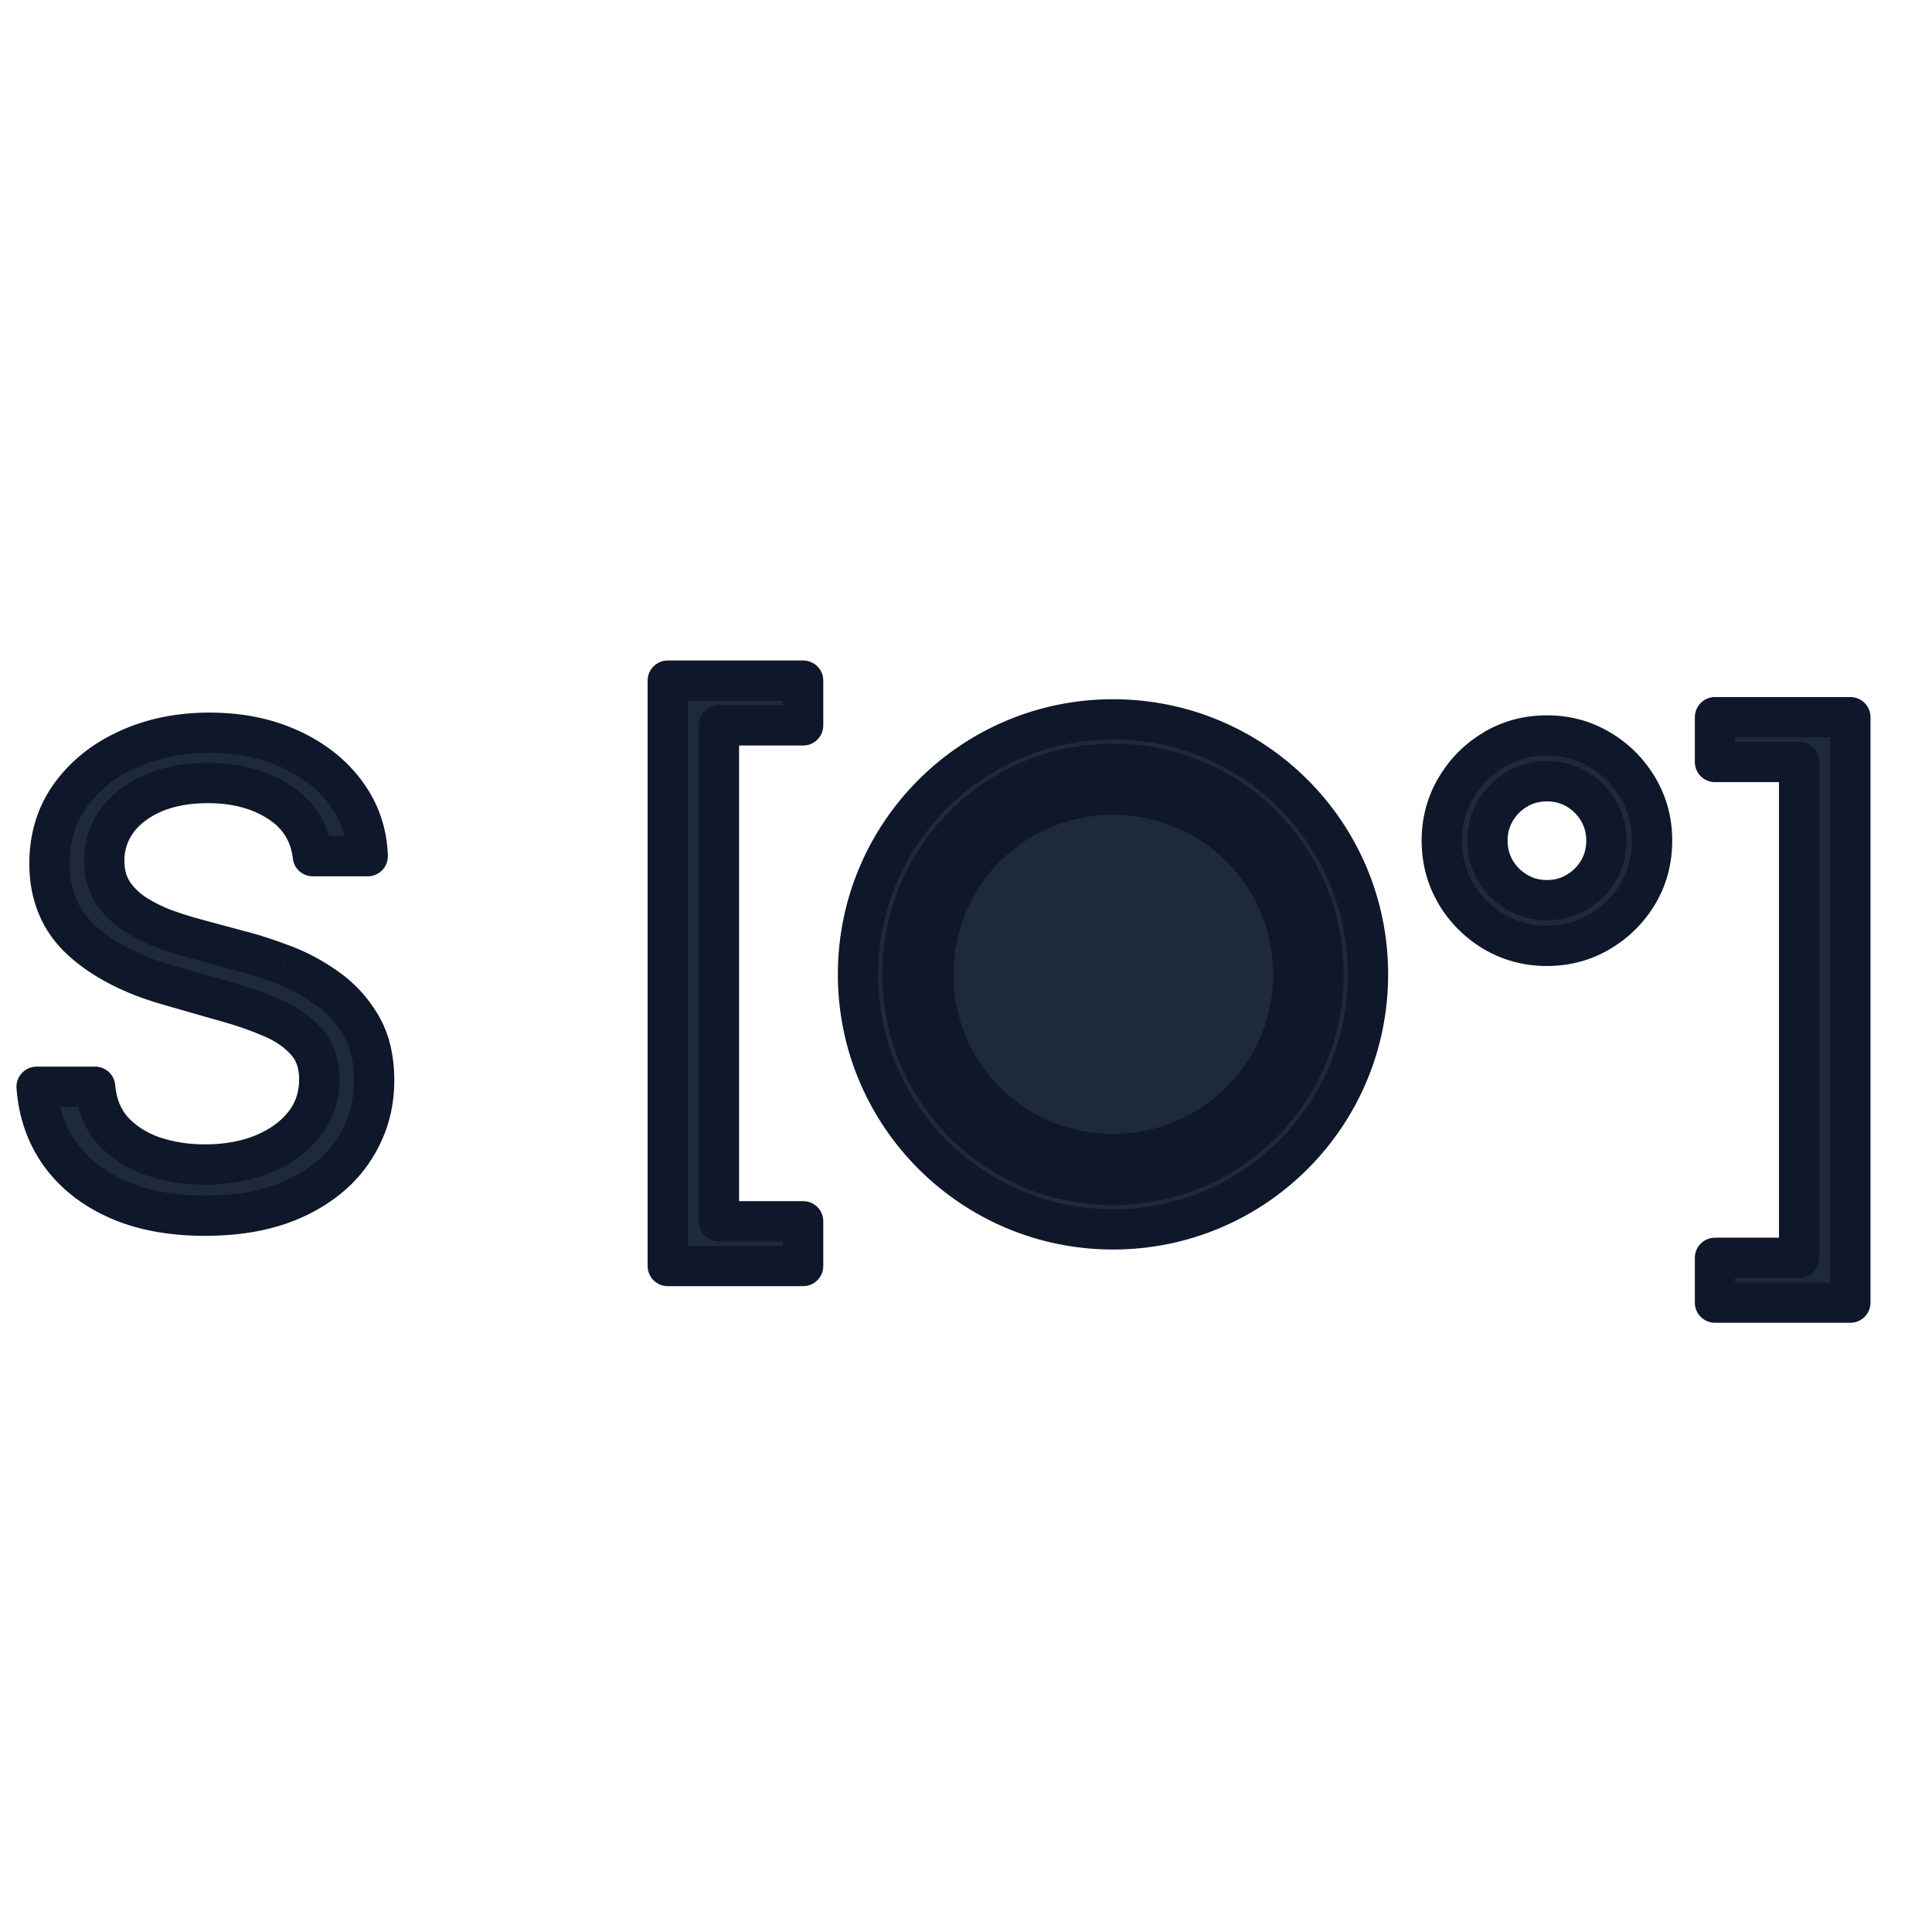
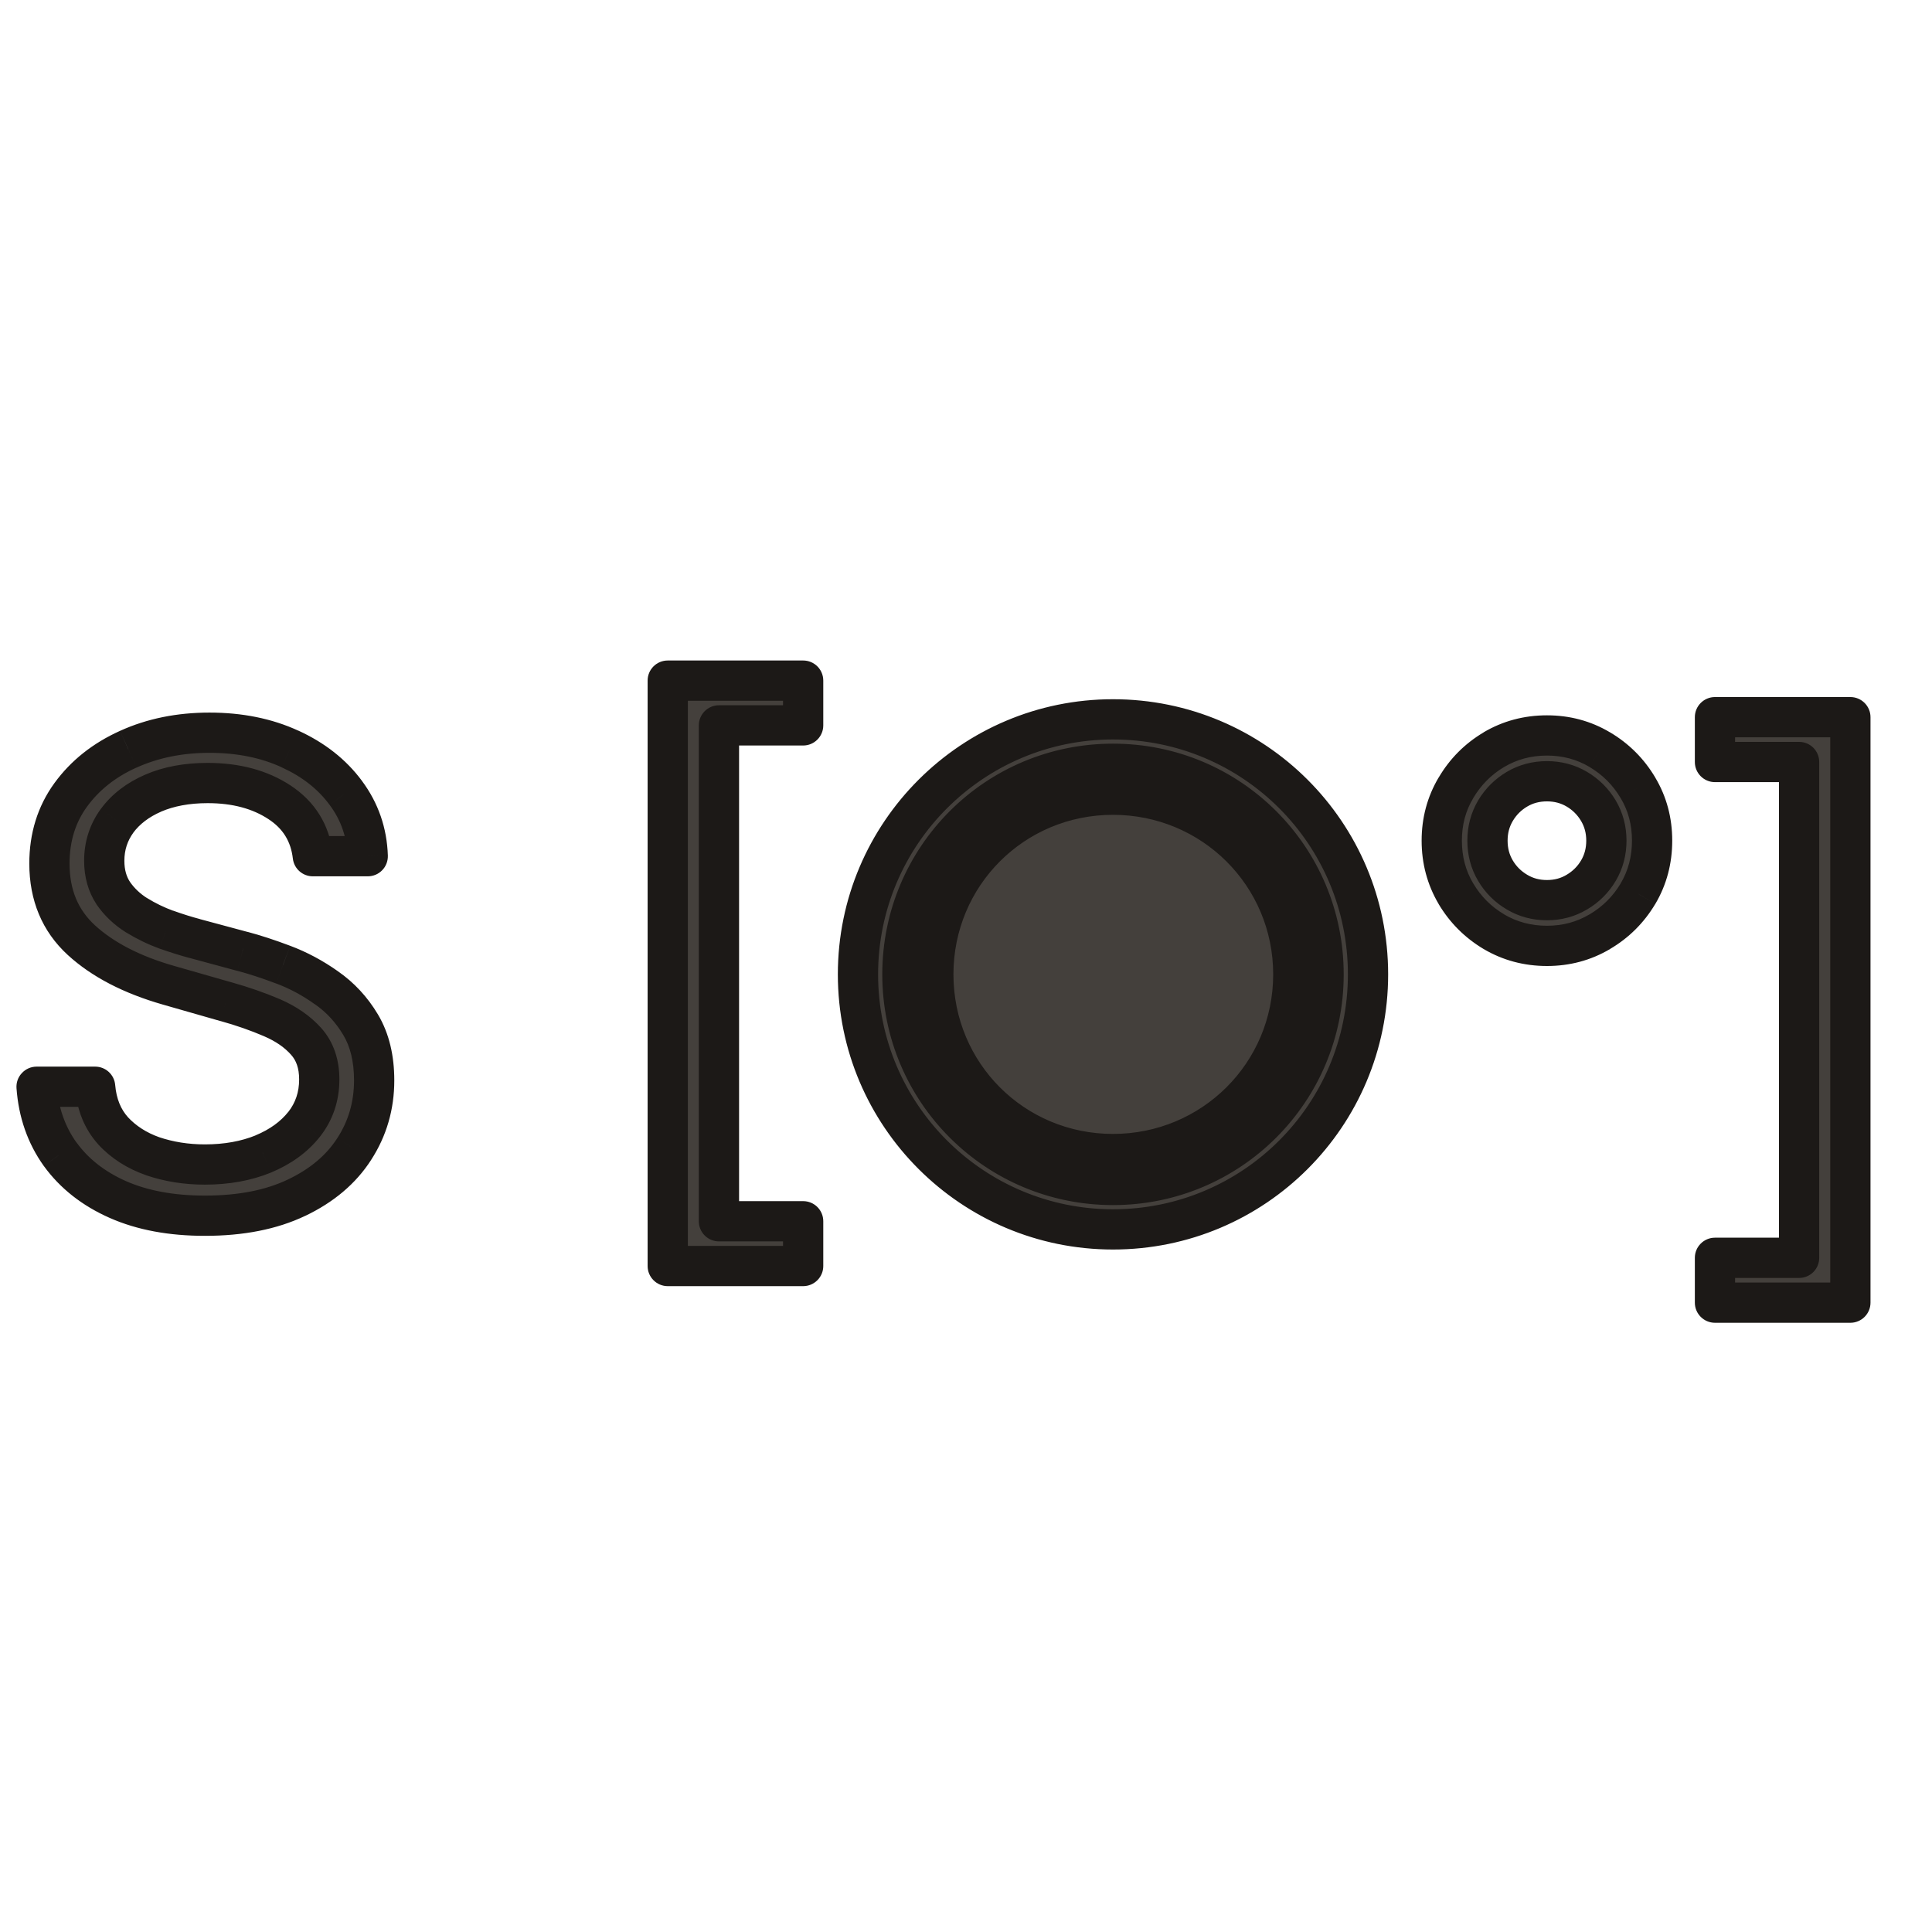
<svg xmlns="http://www.w3.org/2000/svg" width="24" height="24" viewBox="0 0 24 24" fill="none">
-   <path d="M3.886 10.636C3.852 10.348 3.714 10.125 3.472 9.966C3.229 9.807 2.932 9.727 2.58 9.727C2.322 9.727 2.097 9.769 1.903 9.852C1.712 9.936 1.562 10.05 1.455 10.196C1.348 10.342 1.295 10.508 1.295 10.693C1.295 10.848 1.332 10.982 1.406 11.094C1.482 11.204 1.579 11.296 1.696 11.369C1.813 11.441 1.937 11.501 2.065 11.548C2.194 11.594 2.312 11.631 2.42 11.659L3.011 11.818C3.163 11.858 3.331 11.913 3.517 11.983C3.705 12.053 3.884 12.149 4.054 12.27C4.226 12.389 4.368 12.543 4.48 12.73C4.592 12.918 4.648 13.148 4.648 13.421C4.648 13.735 4.565 14.019 4.401 14.273C4.238 14.527 3.999 14.728 3.685 14.878C3.372 15.027 2.992 15.102 2.545 15.102C2.129 15.102 1.768 15.035 1.463 14.901C1.16 14.766 0.921 14.579 0.747 14.338C0.575 14.098 0.477 13.818 0.455 13.5H1.182C1.201 13.72 1.275 13.902 1.403 14.046C1.534 14.188 1.699 14.294 1.898 14.364C2.098 14.432 2.314 14.466 2.545 14.466C2.814 14.466 3.056 14.422 3.27 14.335C3.484 14.246 3.653 14.123 3.778 13.966C3.903 13.807 3.966 13.621 3.966 13.409C3.966 13.216 3.912 13.059 3.804 12.938C3.696 12.816 3.554 12.718 3.378 12.642C3.202 12.566 3.011 12.5 2.807 12.443L2.091 12.239C1.636 12.108 1.277 11.921 1.011 11.679C0.746 11.437 0.614 11.119 0.614 10.727C0.614 10.402 0.702 10.117 0.878 9.875C1.056 9.631 1.295 9.441 1.594 9.307C1.895 9.17 2.231 9.102 2.602 9.102C2.977 9.102 3.311 9.17 3.602 9.304C3.894 9.437 4.125 9.618 4.295 9.849C4.468 10.081 4.559 10.343 4.568 10.636H3.886ZM8.295 15.727V8.455H9.977V9.011H8.931V15.171H9.977V15.727H8.295ZM13.826 15.272C12.082 15.272 10.658 13.856 10.658 12.104C10.658 10.352 12.082 8.936 13.826 8.936C15.578 8.936 16.994 10.352 16.994 12.104C16.994 13.856 15.578 15.272 13.826 15.272ZM13.826 14.72C15.274 14.72 16.442 13.552 16.442 12.104C16.442 10.656 15.274 9.488 13.826 9.488C12.378 9.488 11.21 10.656 11.21 12.104C11.21 13.552 12.378 14.72 13.826 14.72ZM13.826 14.336C12.586 14.336 11.594 13.344 11.594 12.104C11.594 10.864 12.586 9.872 13.826 9.872C15.066 9.872 16.066 10.864 16.066 12.104C16.066 13.344 15.066 14.336 13.826 14.336ZM19.217 11.75C18.976 11.75 18.756 11.691 18.558 11.574C18.361 11.456 18.203 11.299 18.086 11.102C17.968 10.903 17.91 10.684 17.91 10.443C17.91 10.203 17.968 9.984 18.086 9.787C18.203 9.588 18.361 9.43 18.558 9.312C18.756 9.195 18.976 9.136 19.217 9.136C19.457 9.136 19.676 9.195 19.873 9.312C20.072 9.43 20.23 9.588 20.347 9.787C20.465 9.984 20.523 10.203 20.523 10.443C20.523 10.684 20.465 10.903 20.347 11.102C20.23 11.299 20.072 11.456 19.873 11.574C19.676 11.691 19.457 11.75 19.217 11.75ZM19.217 11.182C19.353 11.182 19.477 11.149 19.589 11.082C19.701 11.016 19.79 10.927 19.856 10.815C19.922 10.704 19.955 10.579 19.955 10.443C19.955 10.307 19.922 10.183 19.856 10.071C19.79 9.959 19.701 9.87 19.589 9.804C19.477 9.738 19.353 9.705 19.217 9.705C19.08 9.705 18.956 9.738 18.845 9.804C18.733 9.87 18.644 9.959 18.577 10.071C18.511 10.183 18.478 10.307 18.478 10.443C18.478 10.579 18.511 10.704 18.577 10.815C18.644 10.927 18.733 11.016 18.845 11.082C18.956 11.149 19.08 11.182 19.217 11.182ZM22.986 8.909V16.182H21.304V15.625H22.349V9.466H21.304V8.909H22.986Z" fill="#1E293B" />
-   <path d="M3.886 10.636L3.638 10.666C3.653 10.792 3.76 10.886 3.886 10.886V10.636ZM3.472 9.966L3.334 10.175L3.334 10.175L3.472 9.966ZM1.903 9.852L1.804 9.623L1.804 9.623L1.903 9.852ZM1.455 10.196L1.254 10.047L1.252 10.049L1.455 10.196ZM1.406 11.094L1.198 11.232L1.2 11.236L1.406 11.094ZM1.696 11.369L1.563 11.581L1.565 11.582L1.696 11.369ZM2.065 11.548L1.979 11.783L1.982 11.784L2.065 11.548ZM2.42 11.659L2.485 11.418L2.484 11.417L2.42 11.659ZM3.011 11.818L2.946 12.06L2.948 12.06L3.011 11.818ZM3.517 11.983L3.429 12.217L3.43 12.217L3.517 11.983ZM4.054 12.27L3.909 12.474L3.912 12.475L4.054 12.27ZM4.48 12.73L4.695 12.602L4.695 12.602L4.48 12.73ZM4.401 14.273L4.191 14.137L4.19 14.138L4.401 14.273ZM3.685 14.878L3.577 14.652L3.577 14.652L3.685 14.878ZM1.463 14.901L1.362 15.129L1.362 15.129L1.463 14.901ZM0.747 14.338L0.544 14.484L0.545 14.485L0.747 14.338ZM0.455 13.5V13.25C0.385 13.25 0.319 13.279 0.272 13.33C0.224 13.38 0.2 13.449 0.205 13.518L0.455 13.5ZM1.182 13.5L1.431 13.479C1.42 13.349 1.312 13.25 1.182 13.25V13.5ZM1.403 14.046L1.217 14.212L1.219 14.215L1.403 14.046ZM1.898 14.364L1.815 14.599L1.817 14.6L1.898 14.364ZM3.27 14.335L3.364 14.567L3.366 14.566L3.27 14.335ZM3.778 13.966L3.974 14.121L3.975 14.12L3.778 13.966ZM3.804 12.938L3.991 12.771L3.991 12.771L3.804 12.938ZM3.378 12.642L3.279 12.872L3.279 12.872L3.378 12.642ZM2.807 12.443L2.738 12.684L2.74 12.684L2.807 12.443ZM2.091 12.239L2.022 12.479L2.022 12.479L2.091 12.239ZM1.011 11.679L0.843 11.864L0.843 11.864L1.011 11.679ZM0.878 9.875L0.676 9.728L0.676 9.728L0.878 9.875ZM1.594 9.307L1.696 9.535L1.697 9.535L1.594 9.307ZM3.602 9.304L3.498 9.531L3.499 9.532L3.602 9.304ZM4.295 9.849L4.094 9.998L4.095 9.999L4.295 9.849ZM4.568 10.636V10.886C4.636 10.886 4.701 10.859 4.748 10.81C4.795 10.762 4.82 10.696 4.818 10.628L4.568 10.636ZM4.135 10.607C4.092 10.246 3.913 9.957 3.609 9.757L3.334 10.175C3.515 10.293 3.613 10.451 3.638 10.666L4.135 10.607ZM3.609 9.757C3.318 9.566 2.97 9.477 2.58 9.477V9.977C2.894 9.977 3.141 10.048 3.334 10.175L3.609 9.757ZM2.58 9.477C2.295 9.477 2.035 9.523 1.804 9.623L2.002 10.082C2.158 10.015 2.349 9.977 2.58 9.977V9.477ZM1.804 9.623C1.578 9.721 1.391 9.861 1.254 10.047L1.655 10.345C1.734 10.239 1.846 10.15 2.003 10.082L1.804 9.623ZM1.252 10.049C1.114 10.239 1.045 10.456 1.045 10.693H1.545C1.545 10.559 1.583 10.445 1.657 10.343L1.252 10.049ZM1.045 10.693C1.045 10.889 1.093 11.073 1.198 11.232L1.615 10.956C1.572 10.891 1.545 10.807 1.545 10.693H1.045ZM1.2 11.236C1.296 11.375 1.418 11.49 1.563 11.581L1.829 11.158C1.739 11.101 1.668 11.033 1.612 10.952L1.2 11.236ZM1.565 11.582C1.697 11.663 1.835 11.73 1.979 11.783L2.152 11.314C2.038 11.272 1.93 11.22 1.827 11.156L1.565 11.582ZM1.982 11.784C2.116 11.831 2.241 11.87 2.357 11.901L2.484 11.417C2.384 11.391 2.272 11.356 2.149 11.312L1.982 11.784ZM2.355 11.9L2.946 12.06L3.076 11.577L2.485 11.418L2.355 11.9ZM2.948 12.06C3.089 12.097 3.249 12.149 3.429 12.217L3.605 11.749C3.414 11.677 3.237 11.619 3.075 11.576L2.948 12.06ZM3.43 12.217C3.596 12.279 3.756 12.364 3.909 12.474L4.199 12.066C4.011 11.933 3.813 11.827 3.605 11.749L3.43 12.217ZM3.912 12.475C4.053 12.573 4.171 12.7 4.265 12.858L4.695 12.602C4.566 12.385 4.399 12.205 4.196 12.064L3.912 12.475ZM4.265 12.858C4.349 12.998 4.398 13.182 4.398 13.421H4.898C4.898 13.114 4.835 12.837 4.695 12.602L4.265 12.858ZM4.398 13.421C4.398 13.688 4.328 13.925 4.191 14.137L4.61 14.409C4.802 14.113 4.898 13.781 4.898 13.421H4.398ZM4.19 14.138C4.056 14.347 3.856 14.519 3.577 14.652L3.792 15.104C4.142 14.937 4.419 14.707 4.611 14.408L4.19 14.138ZM3.577 14.652C3.306 14.782 2.966 14.852 2.545 14.852V15.352C3.019 15.352 3.438 15.273 3.793 15.103L3.577 14.652ZM2.545 14.852C2.155 14.852 1.83 14.789 1.564 14.672L1.362 15.129C1.706 15.281 2.102 15.352 2.545 15.352V14.852ZM1.564 14.672C1.297 14.553 1.095 14.392 0.95 14.191L0.545 14.485C0.748 14.765 1.023 14.979 1.362 15.129L1.564 14.672ZM0.95 14.193C0.807 13.992 0.724 13.758 0.704 13.482L0.205 13.518C0.231 13.878 0.343 14.203 0.544 14.484L0.95 14.193ZM0.455 13.75H1.182V13.25H0.455V13.75ZM0.933 13.521C0.956 13.787 1.047 14.022 1.217 14.212L1.59 13.879C1.502 13.781 1.446 13.652 1.431 13.479L0.933 13.521ZM1.219 14.215C1.38 14.39 1.581 14.517 1.815 14.599L1.981 14.128C1.817 14.07 1.688 13.985 1.587 13.876L1.219 14.215ZM1.817 14.6C2.046 14.678 2.289 14.716 2.545 14.716V14.216C2.339 14.216 2.151 14.185 1.978 14.127L1.817 14.6ZM2.545 14.716C2.841 14.716 3.116 14.668 3.364 14.567L3.176 14.104C2.996 14.177 2.787 14.216 2.545 14.216V14.716ZM3.366 14.566C3.613 14.463 3.819 14.317 3.974 14.121L3.583 13.81C3.488 13.93 3.355 14.029 3.174 14.104L3.366 14.566ZM3.975 14.12C4.136 13.915 4.216 13.674 4.216 13.409H3.716C3.716 13.568 3.67 13.699 3.582 13.812L3.975 14.12ZM4.216 13.409C4.216 13.167 4.147 12.947 3.991 12.771L3.617 13.104C3.677 13.171 3.716 13.265 3.716 13.409H4.216ZM3.991 12.771C3.854 12.618 3.68 12.5 3.477 12.412L3.279 12.872C3.428 12.936 3.538 13.014 3.617 13.104L3.991 12.771ZM3.477 12.412C3.289 12.332 3.088 12.262 2.874 12.202L2.74 12.684C2.935 12.738 3.114 12.801 3.279 12.872L3.477 12.412ZM2.876 12.203L2.16 11.998L2.022 12.479L2.738 12.684L2.876 12.203ZM2.16 11.998C1.731 11.875 1.409 11.704 1.18 11.495L0.843 11.864C1.144 12.139 1.541 12.341 2.022 12.479L2.16 11.998ZM1.18 11.495C0.972 11.304 0.864 11.056 0.864 10.727H0.364C0.364 11.182 0.521 11.569 0.843 11.864L1.18 11.495ZM0.864 10.727C0.864 10.45 0.938 10.218 1.08 10.022L0.676 9.728C0.466 10.017 0.364 10.354 0.364 10.727H0.864ZM1.08 10.022C1.23 9.816 1.433 9.653 1.696 9.535L1.491 9.079C1.156 9.23 0.882 9.445 0.676 9.728L1.08 10.022ZM1.697 9.535C1.962 9.415 2.262 9.352 2.602 9.352V8.852C2.2 8.852 1.828 8.926 1.491 9.079L1.697 9.535ZM2.602 9.352C2.947 9.352 3.244 9.414 3.498 9.531L3.707 9.077C3.377 8.925 3.007 8.852 2.602 8.852V9.352ZM3.499 9.532C3.756 9.649 3.952 9.805 4.094 9.998L4.497 9.701C4.298 9.432 4.032 9.225 3.706 9.076L3.499 9.532ZM4.095 9.999C4.236 10.188 4.31 10.401 4.318 10.644L4.818 10.628C4.807 10.285 4.699 9.973 4.496 9.7L4.095 9.999ZM4.568 10.386H3.886V10.886H4.568V10.386ZM8.295 15.727H8.045C8.045 15.865 8.157 15.977 8.295 15.977V15.727ZM8.295 8.455V8.205C8.157 8.205 8.045 8.316 8.045 8.455H8.295ZM9.977 8.455H10.227C10.227 8.316 10.115 8.205 9.977 8.205V8.455ZM9.977 9.011V9.261C10.115 9.261 10.227 9.149 10.227 9.011H9.977ZM8.931 9.011V8.761C8.793 8.761 8.681 8.873 8.681 9.011H8.931ZM8.931 15.171H8.681C8.681 15.309 8.793 15.421 8.931 15.421V15.171ZM9.977 15.171H10.227C10.227 15.032 10.115 14.921 9.977 14.921V15.171ZM9.977 15.727V15.977C10.115 15.977 10.227 15.865 10.227 15.727H9.977ZM8.545 15.727V8.455H8.045V15.727H8.545ZM8.295 8.705H9.977V8.205H8.295V8.705ZM9.727 8.455V9.011H10.227V8.455H9.727ZM9.977 8.761H8.931V9.261H9.977V8.761ZM8.681 9.011V15.171H9.181V9.011H8.681ZM8.931 15.421H9.977V14.921H8.931V15.421ZM9.727 15.171V15.727H10.227V15.171H9.727ZM9.977 15.477H8.295V15.977H9.977V15.477ZM13.826 15.022C12.22 15.022 10.908 13.717 10.908 12.104H10.408C10.408 13.995 11.944 15.522 13.826 15.522V15.022ZM10.908 12.104C10.908 10.491 12.22 9.186 13.826 9.186V8.686C11.944 8.686 10.408 10.213 10.408 12.104H10.908ZM13.826 9.186C15.44 9.186 16.744 10.49 16.744 12.104H17.244C17.244 10.214 15.716 8.686 13.826 8.686V9.186ZM16.744 12.104C16.744 13.718 15.44 15.022 13.826 15.022V15.522C15.716 15.522 17.244 13.994 17.244 12.104H16.744ZM13.826 14.97C15.412 14.97 16.692 13.69 16.692 12.104H16.192C16.192 13.414 15.136 14.47 13.826 14.47V14.97ZM16.692 12.104C16.692 10.518 15.412 9.238 13.826 9.238V9.738C15.136 9.738 16.192 10.794 16.192 12.104H16.692ZM13.826 9.238C12.24 9.238 10.96 10.518 10.96 12.104H11.46C11.46 10.794 12.516 9.738 13.826 9.738V9.238ZM10.96 12.104C10.96 13.69 12.24 14.97 13.826 14.97V14.47C12.516 14.47 11.46 13.414 11.46 12.104H10.96ZM13.826 14.086C12.724 14.086 11.844 13.206 11.844 12.104H11.344C11.344 13.482 12.448 14.586 13.826 14.586V14.086ZM11.844 12.104C11.844 11.002 12.724 10.122 13.826 10.122V9.622C12.448 9.622 11.344 10.726 11.344 12.104H11.844ZM13.826 10.122C14.929 10.122 15.816 11.003 15.816 12.104H16.316C16.316 10.725 15.203 9.622 13.826 9.622V10.122ZM15.816 12.104C15.816 13.205 14.929 14.086 13.826 14.086V14.586C15.203 14.586 16.316 13.483 16.316 12.104H15.816ZM18.558 11.574L18.43 11.789L18.43 11.789L18.558 11.574ZM18.086 11.102L17.871 11.229L17.871 11.23L18.086 11.102ZM18.086 9.787L18.301 9.915L18.301 9.914L18.086 9.787ZM18.558 9.312L18.43 9.097L18.43 9.098L18.558 9.312ZM19.873 9.312L19.745 9.527L19.746 9.528L19.873 9.312ZM20.347 9.787L20.132 9.914L20.133 9.915L20.347 9.787ZM20.347 11.102L20.562 11.23L20.563 11.229L20.347 11.102ZM19.873 11.574L19.746 11.359L19.745 11.359L19.873 11.574ZM19.589 11.082L19.716 11.297L19.716 11.297L19.589 11.082ZM19.856 10.815L20.071 10.943L20.071 10.943L19.856 10.815ZM19.856 10.071L20.071 9.943L20.071 9.943L19.856 10.071ZM19.589 9.804L19.716 9.589L19.716 9.589L19.589 9.804ZM18.845 9.804L18.717 9.589L18.717 9.589L18.845 9.804ZM18.577 10.071L18.362 9.943L18.362 9.943L18.577 10.071ZM18.577 10.815L18.362 10.943L18.362 10.943L18.577 10.815ZM19.217 11.5C19.019 11.5 18.843 11.452 18.685 11.359L18.43 11.789C18.669 11.93 18.933 12 19.217 12V11.5ZM18.686 11.359C18.524 11.263 18.397 11.136 18.301 10.974L17.871 11.23C18.01 11.463 18.197 11.65 18.43 11.789L18.686 11.359ZM18.301 10.975C18.207 10.816 18.16 10.641 18.16 10.443H17.66C17.66 10.726 17.73 10.99 17.871 11.229L18.301 10.975ZM18.16 10.443C18.16 10.245 18.207 10.071 18.301 9.915L17.871 9.659C17.73 9.897 17.66 10.16 17.66 10.443H18.16ZM18.301 9.914C18.398 9.751 18.525 9.623 18.686 9.527L18.43 9.098C18.196 9.237 18.009 9.425 17.871 9.66L18.301 9.914ZM18.685 9.528C18.843 9.434 19.019 9.386 19.217 9.386V8.886C18.933 8.886 18.669 8.956 18.43 9.097L18.685 9.528ZM19.217 9.386C19.414 9.386 19.588 9.434 19.745 9.527L20.001 9.098C19.763 8.956 19.5 8.886 19.217 8.886V9.386ZM19.746 9.528C19.908 9.624 20.036 9.752 20.132 9.914L20.563 9.66C20.424 9.425 20.235 9.236 20 9.097L19.746 9.528ZM20.133 9.915C20.226 10.071 20.273 10.245 20.273 10.443H20.773C20.773 10.16 20.704 9.897 20.562 9.659L20.133 9.915ZM20.273 10.443C20.273 10.641 20.226 10.816 20.132 10.975L20.563 11.229C20.704 10.99 20.773 10.726 20.773 10.443H20.273ZM20.133 10.974C20.037 11.135 19.909 11.262 19.746 11.359L20 11.789C20.235 11.651 20.423 11.463 20.562 11.23L20.133 10.974ZM19.745 11.359C19.588 11.452 19.414 11.5 19.217 11.5V12C19.5 12 19.763 11.93 20.001 11.789L19.745 11.359ZM19.217 11.432C19.395 11.432 19.564 11.388 19.716 11.297L19.461 10.867C19.39 10.91 19.31 10.932 19.217 10.932V11.432ZM19.716 11.297C19.864 11.21 19.983 11.091 20.071 10.943L19.641 10.688C19.596 10.764 19.537 10.822 19.461 10.867L19.716 11.297ZM20.071 10.943C20.161 10.791 20.205 10.622 20.205 10.443H19.705C19.705 10.537 19.683 10.617 19.641 10.688L20.071 10.943ZM20.205 10.443C20.205 10.264 20.161 10.096 20.071 9.943L19.641 10.199C19.683 10.27 19.705 10.349 19.705 10.443H20.205ZM20.071 9.943C19.983 9.796 19.864 9.677 19.716 9.589L19.461 10.019C19.537 10.064 19.596 10.123 19.641 10.199L20.071 9.943ZM19.716 9.589C19.564 9.499 19.395 9.455 19.217 9.455V9.955C19.31 9.955 19.39 9.977 19.461 10.019L19.716 9.589ZM19.217 9.455C19.038 9.455 18.869 9.499 18.717 9.589L18.972 10.019C19.043 9.977 19.123 9.955 19.217 9.955V9.455ZM18.717 9.589C18.569 9.677 18.45 9.796 18.362 9.943L18.792 10.199C18.837 10.123 18.896 10.064 18.972 10.019L18.717 9.589ZM18.362 9.943C18.272 10.096 18.228 10.264 18.228 10.443H18.728C18.728 10.349 18.75 10.27 18.792 10.199L18.362 9.943ZM18.228 10.443C18.228 10.622 18.272 10.791 18.362 10.943L18.792 10.688C18.75 10.617 18.728 10.537 18.728 10.443H18.228ZM18.362 10.943C18.45 11.091 18.569 11.21 18.717 11.297L18.972 10.867C18.896 10.822 18.837 10.764 18.792 10.688L18.362 10.943ZM18.717 11.297C18.869 11.388 19.038 11.432 19.217 11.432V10.932C19.123 10.932 19.043 10.91 18.972 10.867L18.717 11.297ZM22.986 8.909H23.236C23.236 8.771 23.124 8.659 22.986 8.659V8.909ZM22.986 16.182V16.432C23.124 16.432 23.236 16.32 23.236 16.182H22.986ZM21.304 16.182H21.054C21.054 16.32 21.166 16.432 21.304 16.432V16.182ZM21.304 15.625V15.375C21.166 15.375 21.054 15.487 21.054 15.625H21.304ZM22.349 15.625V15.875C22.488 15.875 22.599 15.763 22.599 15.625H22.349ZM22.349 9.466H22.599C22.599 9.328 22.488 9.216 22.349 9.216V9.466ZM21.304 9.466H21.054C21.054 9.604 21.166 9.716 21.304 9.716V9.466ZM21.304 8.909V8.659C21.166 8.659 21.054 8.771 21.054 8.909H21.304ZM22.736 8.909V16.182H23.236V8.909H22.736ZM22.986 15.932H21.304V16.432H22.986V15.932ZM21.554 16.182V15.625H21.054V16.182H21.554ZM21.304 15.875H22.349V15.375H21.304V15.875ZM22.599 15.625V9.466H22.099V15.625H22.599ZM22.349 9.216H21.304V9.716H22.349V9.216ZM21.554 9.466V8.909H21.054V9.466H21.554ZM21.304 9.159H22.986V8.659H21.304V9.159Z" fill="#0F172A" />
+   <path d="M3.886 10.636C3.852 10.348 3.714 10.125 3.472 9.966C3.229 9.807 2.932 9.727 2.58 9.727C2.322 9.727 2.097 9.769 1.903 9.852C1.712 9.936 1.562 10.05 1.455 10.196C1.348 10.342 1.295 10.508 1.295 10.693C1.295 10.848 1.332 10.982 1.406 11.094C1.482 11.204 1.579 11.296 1.696 11.369C1.813 11.441 1.937 11.501 2.065 11.548C2.194 11.594 2.312 11.631 2.42 11.659L3.011 11.818C3.163 11.858 3.331 11.913 3.517 11.983C3.705 12.053 3.884 12.149 4.054 12.27C4.226 12.389 4.368 12.543 4.48 12.73C4.592 12.918 4.648 13.148 4.648 13.421C4.648 13.735 4.565 14.019 4.401 14.273C4.238 14.527 3.999 14.728 3.685 14.878C3.372 15.027 2.992 15.102 2.545 15.102C2.129 15.102 1.768 15.035 1.463 14.901C1.16 14.766 0.921 14.579 0.747 14.338C0.575 14.098 0.477 13.818 0.455 13.5H1.182C1.201 13.72 1.275 13.902 1.403 14.046C1.534 14.188 1.699 14.294 1.898 14.364C2.098 14.432 2.314 14.466 2.545 14.466C2.814 14.466 3.056 14.422 3.27 14.335C3.484 14.246 3.653 14.123 3.778 13.966C3.903 13.807 3.966 13.621 3.966 13.409C3.966 13.216 3.912 13.059 3.804 12.938C3.696 12.816 3.554 12.718 3.378 12.642C3.202 12.566 3.011 12.5 2.807 12.443L2.091 12.239C1.636 12.108 1.277 11.921 1.011 11.679C0.746 11.437 0.614 11.119 0.614 10.727C0.614 10.402 0.702 10.117 0.878 9.875C1.056 9.631 1.295 9.441 1.594 9.307C1.895 9.17 2.231 9.102 2.602 9.102C2.977 9.102 3.311 9.17 3.602 9.304C3.894 9.437 4.125 9.618 4.295 9.849C4.468 10.081 4.559 10.343 4.568 10.636H3.886ZM8.295 15.727V8.455H9.977V9.011H8.931V15.171H9.977V15.727H8.295ZM13.826 15.272C12.082 15.272 10.658 13.856 10.658 12.104C10.658 10.352 12.082 8.936 13.826 8.936C15.578 8.936 16.994 10.352 16.994 12.104C16.994 13.856 15.578 15.272 13.826 15.272ZM13.826 14.72C15.274 14.72 16.442 13.552 16.442 12.104C16.442 10.656 15.274 9.488 13.826 9.488C12.378 9.488 11.21 10.656 11.21 12.104C11.21 13.552 12.378 14.72 13.826 14.72ZM13.826 14.336C12.586 14.336 11.594 13.344 11.594 12.104C11.594 10.864 12.586 9.872 13.826 9.872C15.066 9.872 16.066 10.864 16.066 12.104C16.066 13.344 15.066 14.336 13.826 14.336ZM19.217 11.75C18.976 11.75 18.756 11.691 18.558 11.574C18.361 11.456 18.203 11.299 18.086 11.102C17.968 10.903 17.91 10.684 17.91 10.443C17.91 10.203 17.968 9.984 18.086 9.787C18.203 9.588 18.361 9.43 18.558 9.312C18.756 9.195 18.976 9.136 19.217 9.136C19.457 9.136 19.676 9.195 19.873 9.312C20.072 9.43 20.23 9.588 20.347 9.787C20.465 9.984 20.523 10.203 20.523 10.443C20.523 10.684 20.465 10.903 20.347 11.102C20.23 11.299 20.072 11.456 19.873 11.574C19.676 11.691 19.457 11.75 19.217 11.75ZM19.217 11.182C19.353 11.182 19.477 11.149 19.589 11.082C19.701 11.016 19.79 10.927 19.856 10.815C19.922 10.704 19.955 10.579 19.955 10.443C19.955 10.307 19.922 10.183 19.856 10.071C19.79 9.959 19.701 9.87 19.589 9.804C19.477 9.738 19.353 9.705 19.217 9.705C19.08 9.705 18.956 9.738 18.845 9.804C18.733 9.87 18.644 9.959 18.577 10.071C18.511 10.183 18.478 10.307 18.478 10.443C18.478 10.579 18.511 10.704 18.577 10.815C18.644 10.927 18.733 11.016 18.845 11.082C18.956 11.149 19.08 11.182 19.217 11.182ZM22.986 8.909V16.182H21.304V15.625H22.349V9.466H21.304V8.909H22.986Z" fill="#44403c" />
+   <path d="M3.886 10.636L3.638 10.666C3.653 10.792 3.76 10.886 3.886 10.886V10.636ZM3.472 9.966L3.334 10.175L3.334 10.175L3.472 9.966ZM1.903 9.852L1.804 9.623L1.804 9.623L1.903 9.852ZM1.455 10.196L1.254 10.047L1.252 10.049L1.455 10.196ZM1.406 11.094L1.198 11.232L1.2 11.236L1.406 11.094ZM1.696 11.369L1.563 11.581L1.565 11.582L1.696 11.369ZM2.065 11.548L1.979 11.783L1.982 11.784L2.065 11.548ZM2.42 11.659L2.485 11.418L2.484 11.417L2.42 11.659ZM3.011 11.818L2.946 12.06L2.948 12.06L3.011 11.818ZM3.517 11.983L3.429 12.217L3.43 12.217L3.517 11.983ZM4.054 12.27L3.909 12.474L3.912 12.475L4.054 12.27ZM4.48 12.73L4.695 12.602L4.695 12.602L4.48 12.73ZM4.401 14.273L4.191 14.137L4.19 14.138L4.401 14.273ZM3.685 14.878L3.577 14.652L3.577 14.652L3.685 14.878ZM1.463 14.901L1.362 15.129L1.362 15.129L1.463 14.901ZM0.747 14.338L0.544 14.484L0.545 14.485L0.747 14.338ZM0.455 13.5V13.25C0.385 13.25 0.319 13.279 0.272 13.33C0.224 13.38 0.2 13.449 0.205 13.518L0.455 13.5ZM1.182 13.5L1.431 13.479C1.42 13.349 1.312 13.25 1.182 13.25V13.5ZM1.403 14.046L1.217 14.212L1.219 14.215L1.403 14.046ZM1.898 14.364L1.815 14.599L1.817 14.6L1.898 14.364ZM3.27 14.335L3.364 14.567L3.366 14.566L3.27 14.335ZM3.778 13.966L3.974 14.121L3.975 14.12L3.778 13.966ZM3.804 12.938L3.991 12.771L3.991 12.771L3.804 12.938ZM3.378 12.642L3.279 12.872L3.279 12.872L3.378 12.642ZM2.807 12.443L2.738 12.684L2.74 12.684L2.807 12.443ZM2.091 12.239L2.022 12.479L2.022 12.479L2.091 12.239ZM1.011 11.679L0.843 11.864L0.843 11.864L1.011 11.679ZM0.878 9.875L0.676 9.728L0.676 9.728L0.878 9.875ZM1.594 9.307L1.696 9.535L1.697 9.535L1.594 9.307ZM3.602 9.304L3.498 9.531L3.499 9.532L3.602 9.304ZM4.295 9.849L4.094 9.998L4.095 9.999L4.295 9.849ZM4.568 10.636V10.886C4.636 10.886 4.701 10.859 4.748 10.81C4.795 10.762 4.82 10.696 4.818 10.628L4.568 10.636ZM4.135 10.607C4.092 10.246 3.913 9.957 3.609 9.757L3.334 10.175C3.515 10.293 3.613 10.451 3.638 10.666L4.135 10.607ZM3.609 9.757C3.318 9.566 2.97 9.477 2.58 9.477V9.977C2.894 9.977 3.141 10.048 3.334 10.175L3.609 9.757ZM2.58 9.477C2.295 9.477 2.035 9.523 1.804 9.623L2.002 10.082C2.158 10.015 2.349 9.977 2.58 9.977V9.477ZM1.804 9.623C1.578 9.721 1.391 9.861 1.254 10.047L1.655 10.345C1.734 10.239 1.846 10.15 2.003 10.082L1.804 9.623ZM1.252 10.049C1.114 10.239 1.045 10.456 1.045 10.693H1.545C1.545 10.559 1.583 10.445 1.657 10.343L1.252 10.049ZM1.045 10.693C1.045 10.889 1.093 11.073 1.198 11.232L1.615 10.956C1.572 10.891 1.545 10.807 1.545 10.693H1.045ZM1.2 11.236C1.296 11.375 1.418 11.49 1.563 11.581L1.829 11.158C1.739 11.101 1.668 11.033 1.612 10.952L1.2 11.236ZM1.565 11.582C1.697 11.663 1.835 11.73 1.979 11.783L2.152 11.314C2.038 11.272 1.93 11.22 1.827 11.156L1.565 11.582ZM1.982 11.784C2.116 11.831 2.241 11.87 2.357 11.901L2.484 11.417C2.384 11.391 2.272 11.356 2.149 11.312L1.982 11.784ZM2.355 11.9L2.946 12.06L3.076 11.577L2.485 11.418L2.355 11.9ZM2.948 12.06C3.089 12.097 3.249 12.149 3.429 12.217L3.605 11.749C3.414 11.677 3.237 11.619 3.075 11.576L2.948 12.06ZM3.43 12.217C3.596 12.279 3.756 12.364 3.909 12.474L4.199 12.066C4.011 11.933 3.813 11.827 3.605 11.749L3.43 12.217ZM3.912 12.475C4.053 12.573 4.171 12.7 4.265 12.858L4.695 12.602C4.566 12.385 4.399 12.205 4.196 12.064L3.912 12.475ZM4.265 12.858C4.349 12.998 4.398 13.182 4.398 13.421H4.898C4.898 13.114 4.835 12.837 4.695 12.602L4.265 12.858ZM4.398 13.421C4.398 13.688 4.328 13.925 4.191 14.137L4.61 14.409C4.802 14.113 4.898 13.781 4.898 13.421H4.398ZM4.19 14.138C4.056 14.347 3.856 14.519 3.577 14.652L3.792 15.104C4.142 14.937 4.419 14.707 4.611 14.408L4.19 14.138ZM3.577 14.652C3.306 14.782 2.966 14.852 2.545 14.852V15.352C3.019 15.352 3.438 15.273 3.793 15.103L3.577 14.652ZM2.545 14.852C2.155 14.852 1.83 14.789 1.564 14.672L1.362 15.129C1.706 15.281 2.102 15.352 2.545 15.352V14.852ZM1.564 14.672C1.297 14.553 1.095 14.392 0.95 14.191L0.545 14.485C0.748 14.765 1.023 14.979 1.362 15.129L1.564 14.672ZM0.95 14.193C0.807 13.992 0.724 13.758 0.704 13.482L0.205 13.518C0.231 13.878 0.343 14.203 0.544 14.484L0.95 14.193ZM0.455 13.75H1.182V13.25H0.455V13.75ZM0.933 13.521C0.956 13.787 1.047 14.022 1.217 14.212L1.59 13.879C1.502 13.781 1.446 13.652 1.431 13.479L0.933 13.521ZM1.219 14.215C1.38 14.39 1.581 14.517 1.815 14.599L1.981 14.128C1.817 14.07 1.688 13.985 1.587 13.876L1.219 14.215ZM1.817 14.6C2.046 14.678 2.289 14.716 2.545 14.716V14.216C2.339 14.216 2.151 14.185 1.978 14.127L1.817 14.6ZM2.545 14.716C2.841 14.716 3.116 14.668 3.364 14.567L3.176 14.104C2.996 14.177 2.787 14.216 2.545 14.216V14.716ZM3.366 14.566C3.613 14.463 3.819 14.317 3.974 14.121L3.583 13.81C3.488 13.93 3.355 14.029 3.174 14.104L3.366 14.566ZM3.975 14.12C4.136 13.915 4.216 13.674 4.216 13.409H3.716C3.716 13.568 3.67 13.699 3.582 13.812L3.975 14.12ZM4.216 13.409C4.216 13.167 4.147 12.947 3.991 12.771L3.617 13.104C3.677 13.171 3.716 13.265 3.716 13.409H4.216ZM3.991 12.771C3.854 12.618 3.68 12.5 3.477 12.412L3.279 12.872C3.428 12.936 3.538 13.014 3.617 13.104L3.991 12.771ZM3.477 12.412C3.289 12.332 3.088 12.262 2.874 12.202L2.74 12.684C2.935 12.738 3.114 12.801 3.279 12.872L3.477 12.412ZM2.876 12.203L2.16 11.998L2.022 12.479L2.738 12.684L2.876 12.203ZM2.16 11.998C1.731 11.875 1.409 11.704 1.18 11.495L0.843 11.864C1.144 12.139 1.541 12.341 2.022 12.479L2.16 11.998ZM1.18 11.495C0.972 11.304 0.864 11.056 0.864 10.727H0.364C0.364 11.182 0.521 11.569 0.843 11.864L1.18 11.495ZM0.864 10.727C0.864 10.45 0.938 10.218 1.08 10.022L0.676 9.728C0.466 10.017 0.364 10.354 0.364 10.727H0.864ZM1.08 10.022C1.23 9.816 1.433 9.653 1.696 9.535L1.491 9.079C1.156 9.23 0.882 9.445 0.676 9.728L1.08 10.022ZM1.697 9.535C1.962 9.415 2.262 9.352 2.602 9.352V8.852C2.2 8.852 1.828 8.926 1.491 9.079L1.697 9.535ZM2.602 9.352C2.947 9.352 3.244 9.414 3.498 9.531L3.707 9.077C3.377 8.925 3.007 8.852 2.602 8.852V9.352ZM3.499 9.532C3.756 9.649 3.952 9.805 4.094 9.998L4.497 9.701C4.298 9.432 4.032 9.225 3.706 9.076L3.499 9.532ZM4.095 9.999C4.236 10.188 4.31 10.401 4.318 10.644L4.818 10.628C4.807 10.285 4.699 9.973 4.496 9.7L4.095 9.999ZM4.568 10.386H3.886V10.886H4.568V10.386ZM8.295 15.727H8.045C8.045 15.865 8.157 15.977 8.295 15.977V15.727ZM8.295 8.455V8.205C8.157 8.205 8.045 8.316 8.045 8.455H8.295ZM9.977 8.455H10.227C10.227 8.316 10.115 8.205 9.977 8.205V8.455ZM9.977 9.011V9.261C10.115 9.261 10.227 9.149 10.227 9.011H9.977ZM8.931 9.011V8.761C8.793 8.761 8.681 8.873 8.681 9.011H8.931ZM8.931 15.171H8.681C8.681 15.309 8.793 15.421 8.931 15.421V15.171ZM9.977 15.171H10.227C10.227 15.032 10.115 14.921 9.977 14.921V15.171ZM9.977 15.727V15.977C10.115 15.977 10.227 15.865 10.227 15.727H9.977ZM8.545 15.727V8.455H8.045V15.727H8.545ZM8.295 8.705H9.977V8.205H8.295V8.705ZM9.727 8.455V9.011H10.227V8.455H9.727ZM9.977 8.761H8.931V9.261H9.977V8.761ZM8.681 9.011V15.171H9.181V9.011H8.681ZM8.931 15.421H9.977V14.921H8.931V15.421ZM9.727 15.171V15.727H10.227V15.171H9.727ZM9.977 15.477H8.295V15.977H9.977V15.477ZM13.826 15.022C12.22 15.022 10.908 13.717 10.908 12.104H10.408C10.408 13.995 11.944 15.522 13.826 15.522V15.022ZM10.908 12.104C10.908 10.491 12.22 9.186 13.826 9.186V8.686C11.944 8.686 10.408 10.213 10.408 12.104H10.908ZM13.826 9.186C15.44 9.186 16.744 10.49 16.744 12.104H17.244C17.244 10.214 15.716 8.686 13.826 8.686V9.186ZM16.744 12.104C16.744 13.718 15.44 15.022 13.826 15.022V15.522C15.716 15.522 17.244 13.994 17.244 12.104H16.744ZM13.826 14.97C15.412 14.97 16.692 13.69 16.692 12.104H16.192C16.192 13.414 15.136 14.47 13.826 14.47V14.97ZM16.692 12.104C16.692 10.518 15.412 9.238 13.826 9.238V9.738C15.136 9.738 16.192 10.794 16.192 12.104H16.692ZM13.826 9.238C12.24 9.238 10.96 10.518 10.96 12.104H11.46C11.46 10.794 12.516 9.738 13.826 9.738V9.238ZM10.96 12.104C10.96 13.69 12.24 14.97 13.826 14.97V14.47C12.516 14.47 11.46 13.414 11.46 12.104H10.96ZM13.826 14.086C12.724 14.086 11.844 13.206 11.844 12.104H11.344C11.344 13.482 12.448 14.586 13.826 14.586V14.086ZM11.844 12.104C11.844 11.002 12.724 10.122 13.826 10.122V9.622C12.448 9.622 11.344 10.726 11.344 12.104H11.844ZM13.826 10.122C14.929 10.122 15.816 11.003 15.816 12.104H16.316C16.316 10.725 15.203 9.622 13.826 9.622V10.122ZM15.816 12.104C15.816 13.205 14.929 14.086 13.826 14.086V14.586C15.203 14.586 16.316 13.483 16.316 12.104H15.816ZM18.558 11.574L18.43 11.789L18.43 11.789L18.558 11.574ZM18.086 11.102L17.871 11.229L17.871 11.23L18.086 11.102ZM18.086 9.787L18.301 9.915L18.301 9.914L18.086 9.787ZM18.558 9.312L18.43 9.097L18.43 9.098L18.558 9.312ZM19.873 9.312L19.745 9.527L19.746 9.528L19.873 9.312ZM20.347 9.787L20.132 9.914L20.133 9.915L20.347 9.787ZM20.347 11.102L20.562 11.23L20.563 11.229L20.347 11.102ZM19.873 11.574L19.746 11.359L19.745 11.359L19.873 11.574ZM19.589 11.082L19.716 11.297L19.716 11.297L19.589 11.082ZM19.856 10.815L20.071 10.943L20.071 10.943L19.856 10.815ZM19.856 10.071L20.071 9.943L20.071 9.943L19.856 10.071ZM19.589 9.804L19.716 9.589L19.716 9.589L19.589 9.804ZM18.845 9.804L18.717 9.589L18.717 9.589L18.845 9.804ZM18.577 10.071L18.362 9.943L18.362 9.943L18.577 10.071ZM18.577 10.815L18.362 10.943L18.362 10.943L18.577 10.815ZM19.217 11.5C19.019 11.5 18.843 11.452 18.685 11.359L18.43 11.789C18.669 11.93 18.933 12 19.217 12V11.5ZM18.686 11.359C18.524 11.263 18.397 11.136 18.301 10.974L17.871 11.23C18.01 11.463 18.197 11.65 18.43 11.789L18.686 11.359ZM18.301 10.975C18.207 10.816 18.16 10.641 18.16 10.443H17.66C17.66 10.726 17.73 10.99 17.871 11.229L18.301 10.975ZM18.16 10.443C18.16 10.245 18.207 10.071 18.301 9.915L17.871 9.659C17.73 9.897 17.66 10.16 17.66 10.443H18.16ZM18.301 9.914C18.398 9.751 18.525 9.623 18.686 9.527L18.43 9.098C18.196 9.237 18.009 9.425 17.871 9.66L18.301 9.914ZM18.685 9.528C18.843 9.434 19.019 9.386 19.217 9.386V8.886C18.933 8.886 18.669 8.956 18.43 9.097L18.685 9.528ZM19.217 9.386C19.414 9.386 19.588 9.434 19.745 9.527L20.001 9.098C19.763 8.956 19.5 8.886 19.217 8.886V9.386ZM19.746 9.528C19.908 9.624 20.036 9.752 20.132 9.914L20.563 9.66C20.424 9.425 20.235 9.236 20 9.097L19.746 9.528ZM20.133 9.915C20.226 10.071 20.273 10.245 20.273 10.443H20.773C20.773 10.16 20.704 9.897 20.562 9.659L20.133 9.915ZM20.273 10.443C20.273 10.641 20.226 10.816 20.132 10.975L20.563 11.229C20.704 10.99 20.773 10.726 20.773 10.443H20.273ZM20.133 10.974C20.037 11.135 19.909 11.262 19.746 11.359L20 11.789C20.235 11.651 20.423 11.463 20.562 11.23L20.133 10.974ZM19.745 11.359C19.588 11.452 19.414 11.5 19.217 11.5V12C19.5 12 19.763 11.93 20.001 11.789L19.745 11.359ZM19.217 11.432C19.395 11.432 19.564 11.388 19.716 11.297L19.461 10.867C19.39 10.91 19.31 10.932 19.217 10.932V11.432ZM19.716 11.297C19.864 11.21 19.983 11.091 20.071 10.943L19.641 10.688C19.596 10.764 19.537 10.822 19.461 10.867L19.716 11.297ZM20.071 10.943C20.161 10.791 20.205 10.622 20.205 10.443H19.705C19.705 10.537 19.683 10.617 19.641 10.688L20.071 10.943ZM20.205 10.443C20.205 10.264 20.161 10.096 20.071 9.943L19.641 10.199C19.683 10.27 19.705 10.349 19.705 10.443H20.205ZM20.071 9.943C19.983 9.796 19.864 9.677 19.716 9.589L19.461 10.019C19.537 10.064 19.596 10.123 19.641 10.199L20.071 9.943ZM19.716 9.589C19.564 9.499 19.395 9.455 19.217 9.455V9.955C19.31 9.955 19.39 9.977 19.461 10.019L19.716 9.589ZM19.217 9.455C19.038 9.455 18.869 9.499 18.717 9.589L18.972 10.019C19.043 9.977 19.123 9.955 19.217 9.955V9.455ZM18.717 9.589C18.569 9.677 18.45 9.796 18.362 9.943L18.792 10.199C18.837 10.123 18.896 10.064 18.972 10.019L18.717 9.589ZM18.362 9.943C18.272 10.096 18.228 10.264 18.228 10.443H18.728C18.728 10.349 18.75 10.27 18.792 10.199L18.362 9.943ZM18.228 10.443C18.228 10.622 18.272 10.791 18.362 10.943L18.792 10.688C18.75 10.617 18.728 10.537 18.728 10.443H18.228ZM18.362 10.943C18.45 11.091 18.569 11.21 18.717 11.297L18.972 10.867C18.896 10.822 18.837 10.764 18.792 10.688L18.362 10.943ZM18.717 11.297C18.869 11.388 19.038 11.432 19.217 11.432V10.932C19.123 10.932 19.043 10.91 18.972 10.867L18.717 11.297ZM22.986 8.909H23.236C23.236 8.771 23.124 8.659 22.986 8.659V8.909ZM22.986 16.182V16.432C23.124 16.432 23.236 16.32 23.236 16.182H22.986ZM21.304 16.182H21.054C21.054 16.32 21.166 16.432 21.304 16.432V16.182ZM21.304 15.625V15.375C21.166 15.375 21.054 15.487 21.054 15.625H21.304ZM22.349 15.625V15.875C22.488 15.875 22.599 15.763 22.599 15.625H22.349ZM22.349 9.466H22.599C22.599 9.328 22.488 9.216 22.349 9.216V9.466ZM21.304 9.466H21.054C21.054 9.604 21.166 9.716 21.304 9.716V9.466ZM21.304 8.909V8.659C21.166 8.659 21.054 8.771 21.054 8.909H21.304ZM22.736 8.909V16.182H23.236V8.909H22.736ZM22.986 15.932H21.304V16.432H22.986V15.932ZM21.554 16.182V15.625H21.054V16.182H21.554ZM21.304 15.875H22.349V15.375H21.304V15.875ZM22.599 15.625V9.466H22.099V15.625H22.599ZM22.349 9.216H21.304V9.716H22.349V9.216ZM21.554 9.466V8.909H21.054V9.466H21.554ZM21.304 9.159H22.986V8.659H21.304V9.159Z" fill="#1c1917" />
</svg>
